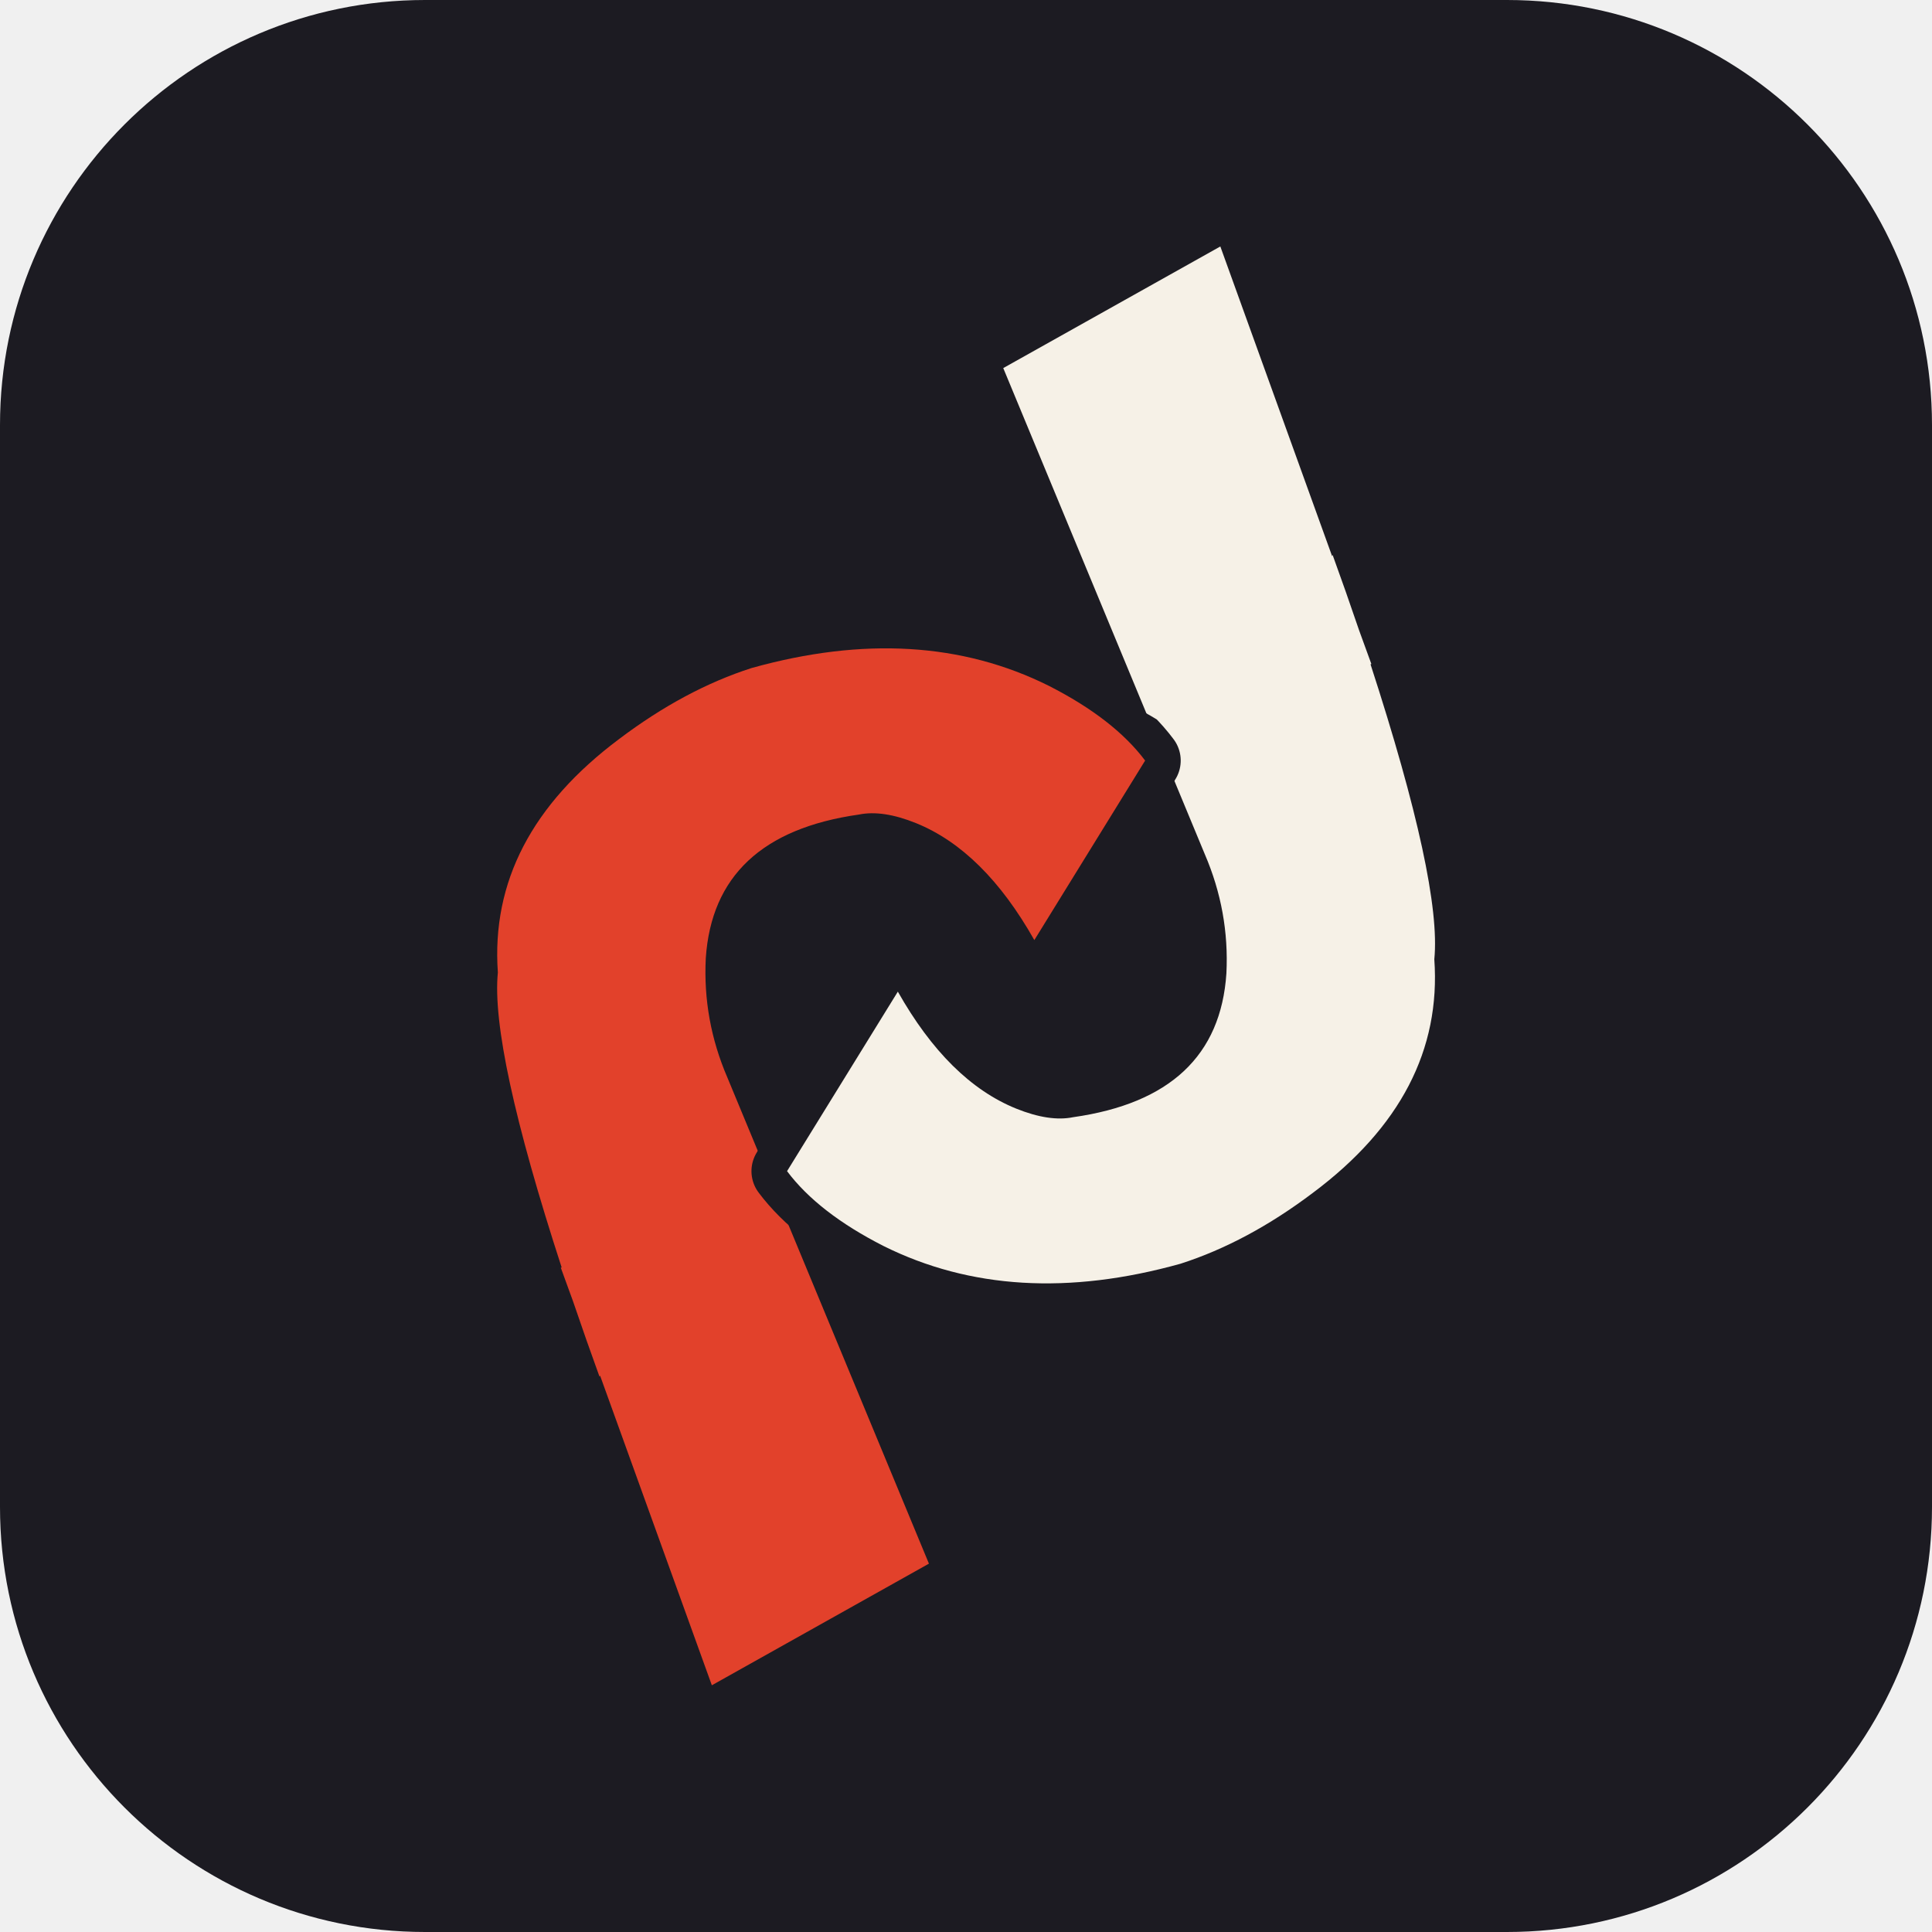
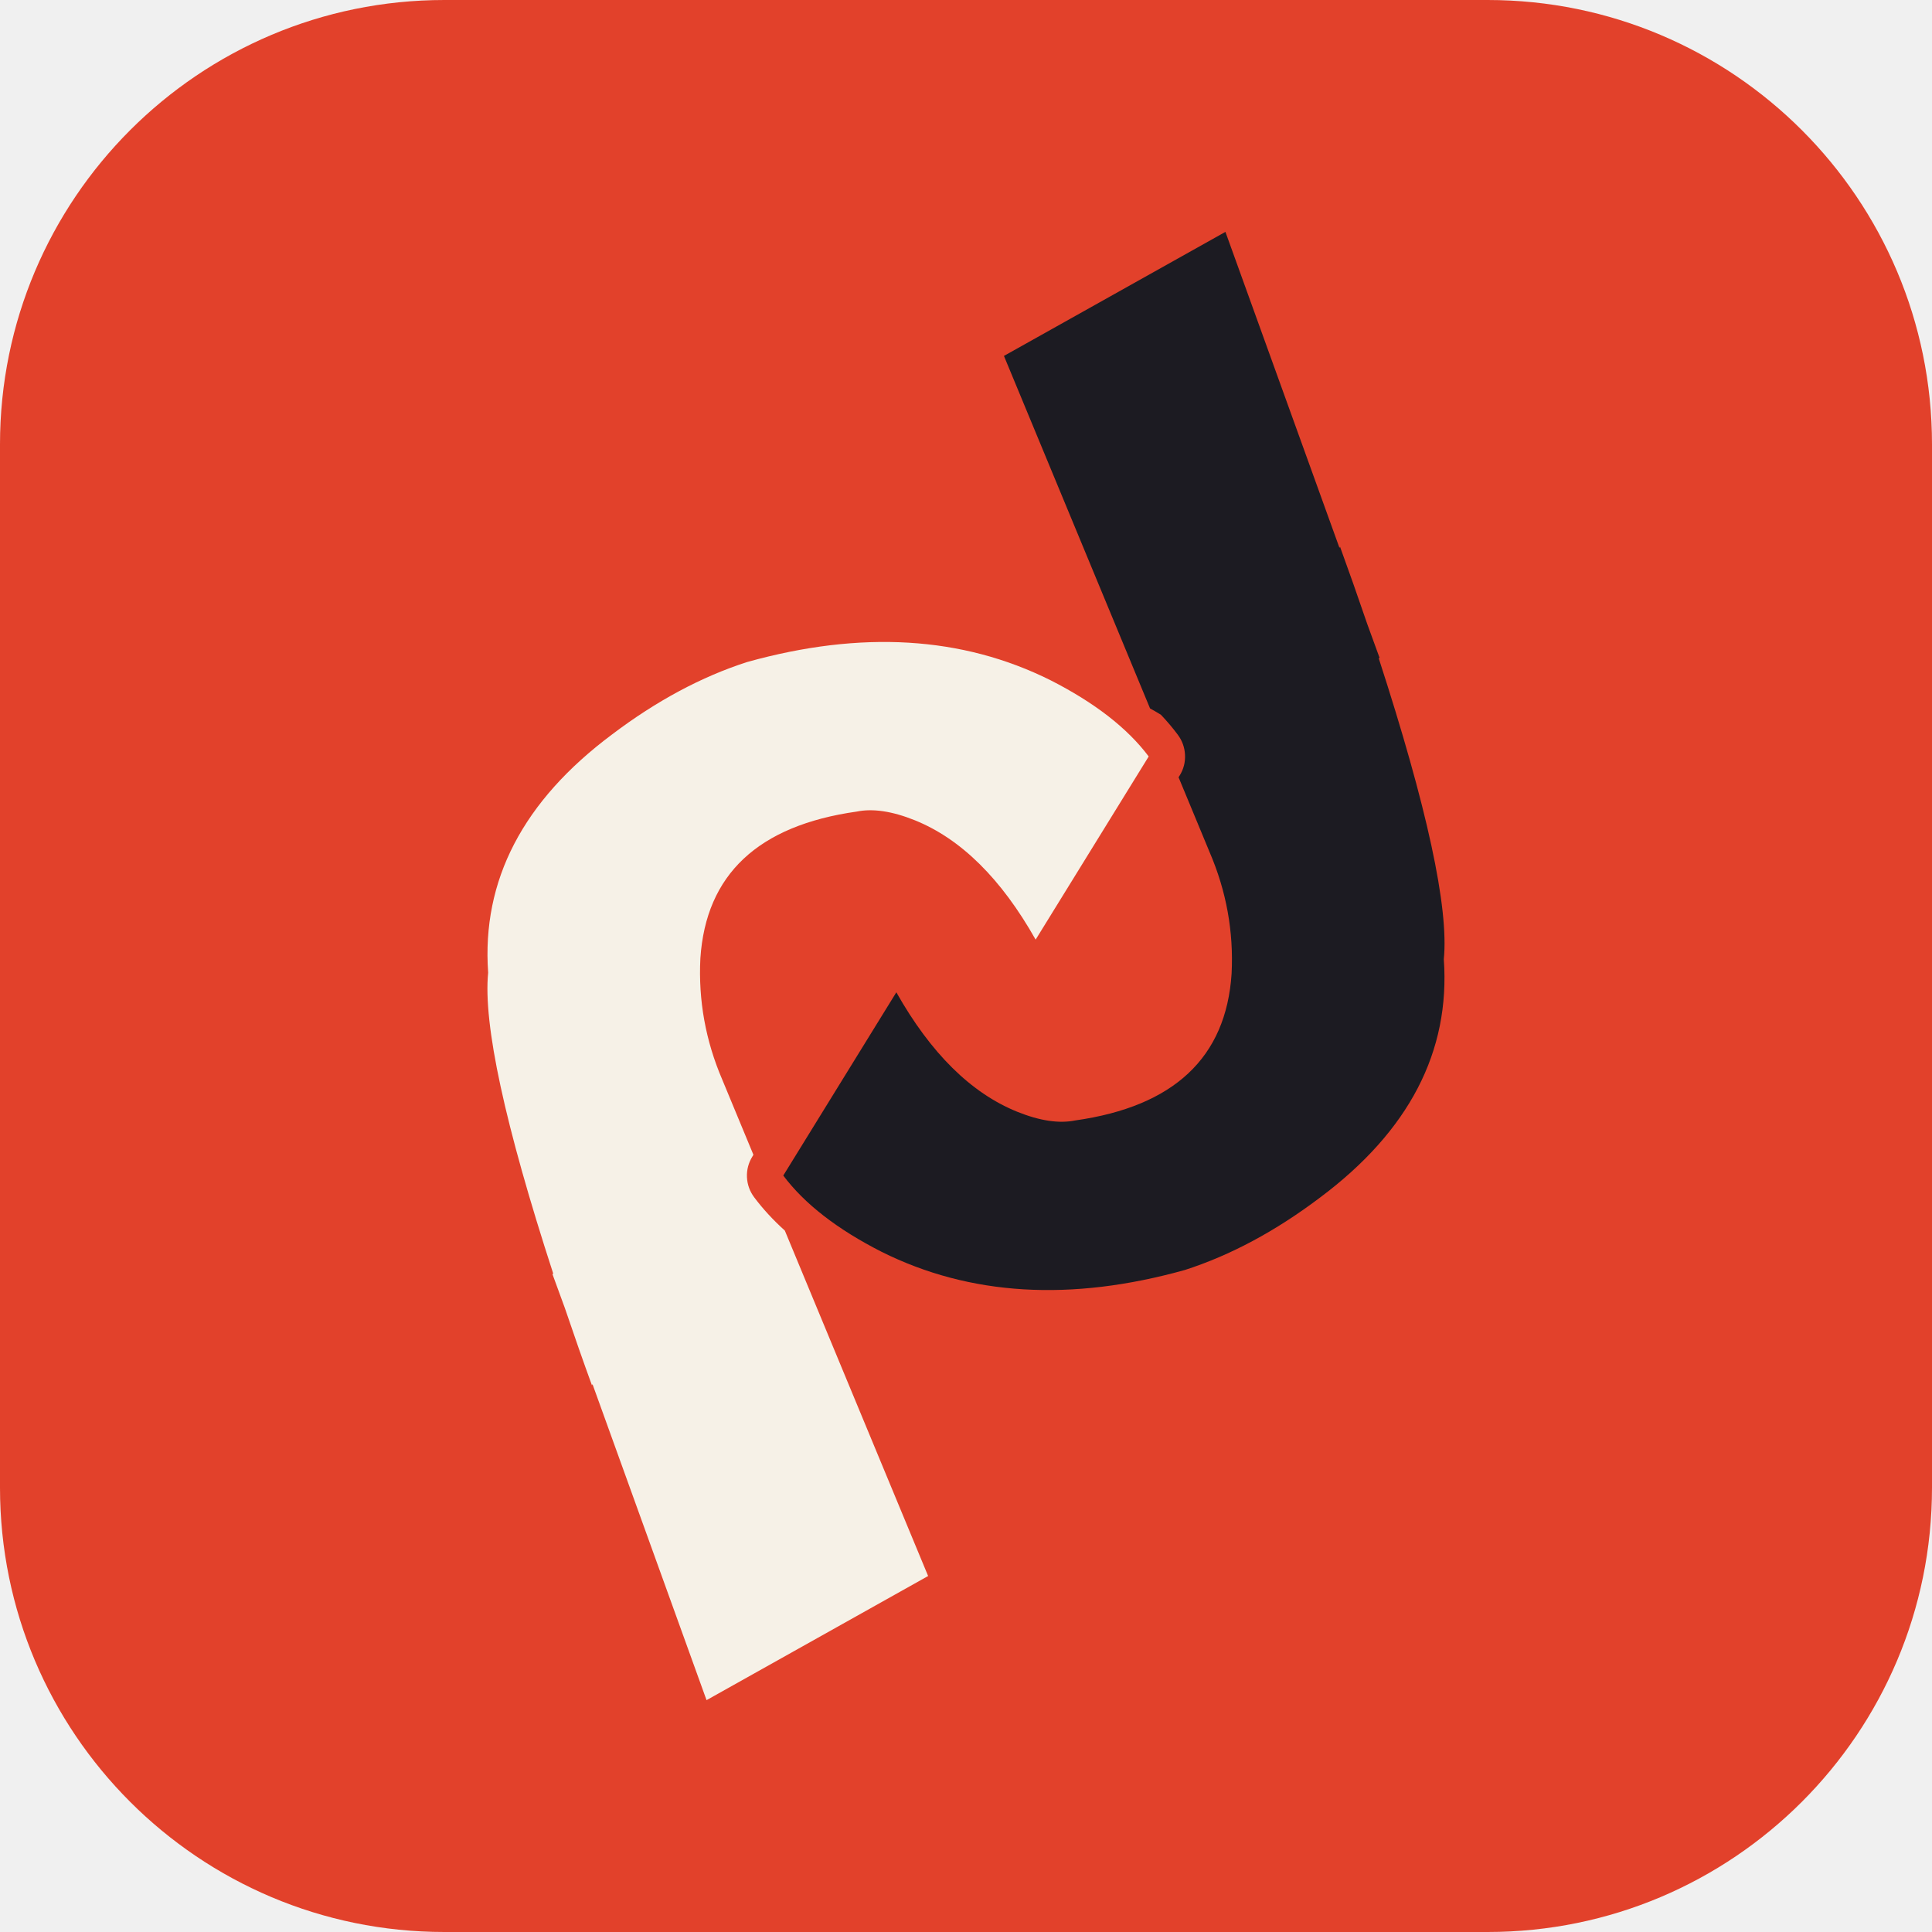
- <svg xmlns="http://www.w3.org/2000/svg" viewBox="-1291.625 -1037.125 2171.25 2171.25">
-   <rect x="-1291.625" y="-1037.125" width="2171.25" height="2171.25" rx="477.675" fill="#1C1B22" />
-   <defs>
-     <mask id="b11b" maskUnits="userSpaceOnUse" x="-2802.921" y="-2820.146" width="5194.041" height="5736.991">
-       <rect x="-2802.921" y="-2820.146" width="5194.041" height="5736.991" fill="#fff" />
-       <path transform="translate(0.0 0.0) rotate(-20) scale(1 -1)" d="M334 188V228Q335 276 335 318L334 317L335 687L59 642L85 51Q89 -19 62 -83Q6 -210 -155 -176Q-182 -172 -212 -145Q-273 -90 -292 24L-478 -123Q-461 -179 -405 -239Q-293 -357 -98 -372Q-19 -375 69 -348Q245 -295 287 -148Q324 -71 333 188Z" fill="#000" stroke="#000" stroke-width="80" stroke-linejoin="round" />
-       <circle cx="-113.2" cy="-33.3" r="230" fill="#fff" />
-     </mask>
-     <mask id="b11a" maskUnits="userSpaceOnUse" x="-2802.921" y="-2820.146" width="5194.041" height="5736.991">
-       <rect x="-2802.921" y="-2820.146" width="5194.041" height="5736.991" fill="#fff" />
-       <g clip-path="url(#b11c)">
-         <path transform="translate(-411.8 96.7) rotate(-20) scale(-1 1)" d="M334 188V228Q335 276 335 318L334 317L335 687L59 642L85 51Q89 -19 62 -83Q6 -210 -155 -176Q-182 -172 -212 -145Q-273 -90 -292 24L-478 -123Q-461 -179 -405 -239Q-293 -357 -98 -372Q-19 -375 69 -348Q245 -295 287 -148Q324 -71 333 188Z" fill="#000" stroke="#000" stroke-width="80" stroke-linejoin="round" />
-       </g>
-     </mask>
-     <clipPath id="b11c">
-       <circle cx="-113.2" cy="-33.3" r="230" />
-     </clipPath>
-   </defs>
-   <g mask="url(#b11b)">
-     <path transform="translate(-411.8 96.7) rotate(-20) scale(-1 1)" d="M334 188V228Q335 276 335 318L334 317L335 687L59 642L85 51Q89 -19 62 -83Q6 -210 -155 -176Q-182 -172 -212 -145Q-273 -90 -292 24L-478 -123Q-461 -179 -405 -239Q-293 -357 -98 -372Q-19 -375 69 -348Q245 -295 287 -148Q324 -71 333 188Z" fill="#E2412B" />
-   </g>
-   <g mask="url(#b11a)">
-     <path transform="translate(0.0 0.0) rotate(-20) scale(1 -1)" d="M334 188V228Q335 276 335 318L334 317L335 687L59 642L85 51Q89 -19 62 -83Q6 -210 -155 -176Q-182 -172 -212 -145Q-273 -90 -292 24L-478 -123Q-461 -179 -405 -239Q-293 -357 -98 -372Q-19 -375 69 -348Q245 -295 287 -148Q324 -71 333 188Z" fill="#F6F1E7" />
+ <svg xmlns="http://www.w3.org/2000/svg" viewBox="0 0 1000 1000">
+   <rect x="0" y="0" width="1000" height="1000" rx="230" fill="#E2412B" />
+   <g transform="translate(596.77 477.28) scale(0.47002)">
+     <path d="M249.6 -290.9 248.6 -290.6Q328.7 -44.1 320.3 40.9Q331.1 193.4 183.9 303.4Q110.4 358.9 35.1 383.1Q-153.2 435.7 -298.8 363.1Q-372 325.9 -407.1 279.1L-282.6 77.3Q-225.8 177.9 -149.6 208.8Q-112.2 223.9 -85.5 218.4Q77.5 195.3 86.6 56.8Q90.1 -12.6 62.4 -77L28.2 -159.5L29.4 -161.4Q35.9 -171.9 35.3 -184.2Q34.7 -196.5 27.3 -206.4Q18.9 -217.7 8.7 -228.4C4.8 -230.8 0.8 -233.1 -3.2 -235.3L-164.1 -623.5L79.8 -760.1L205.4 -412.1L206 -413.4Q220.4 -373.9 235.9 -328.5Z" fill="#1C1B22" />
+     <path d="M-661.3 387.6 -660.4 387.2Q-740.5 140.8 -732.1 55.7Q-742.9 -96.8 -595.6 -206.7Q-522.2 -262.2 -446.9 -286.4Q-258.5 -339 -112.9 -266.4Q-39.8 -229.2 -4.7 -182.4L-129.2 19.3Q-186 -81.3 -262.1 -112.1Q-299.6 -127.2 -326.3 -121.7Q-489.2 -98.6 -498.4 39.9Q-501.9 109.2 -474.2 173.7L-440 256.2L-441.1 258.1Q-447.6 268.6 -447.1 280.9Q-446.5 293.2 -439.1 303.1Q-424.8 322.2 -405.4 339.7L-247.6 720.1L-491.6 856.8L-617.2 508.8L-617.8 510.1Q-632.2 470.6 -647.6 425.1Z" fill="#F6F1E7" />
  </g>
</svg>
